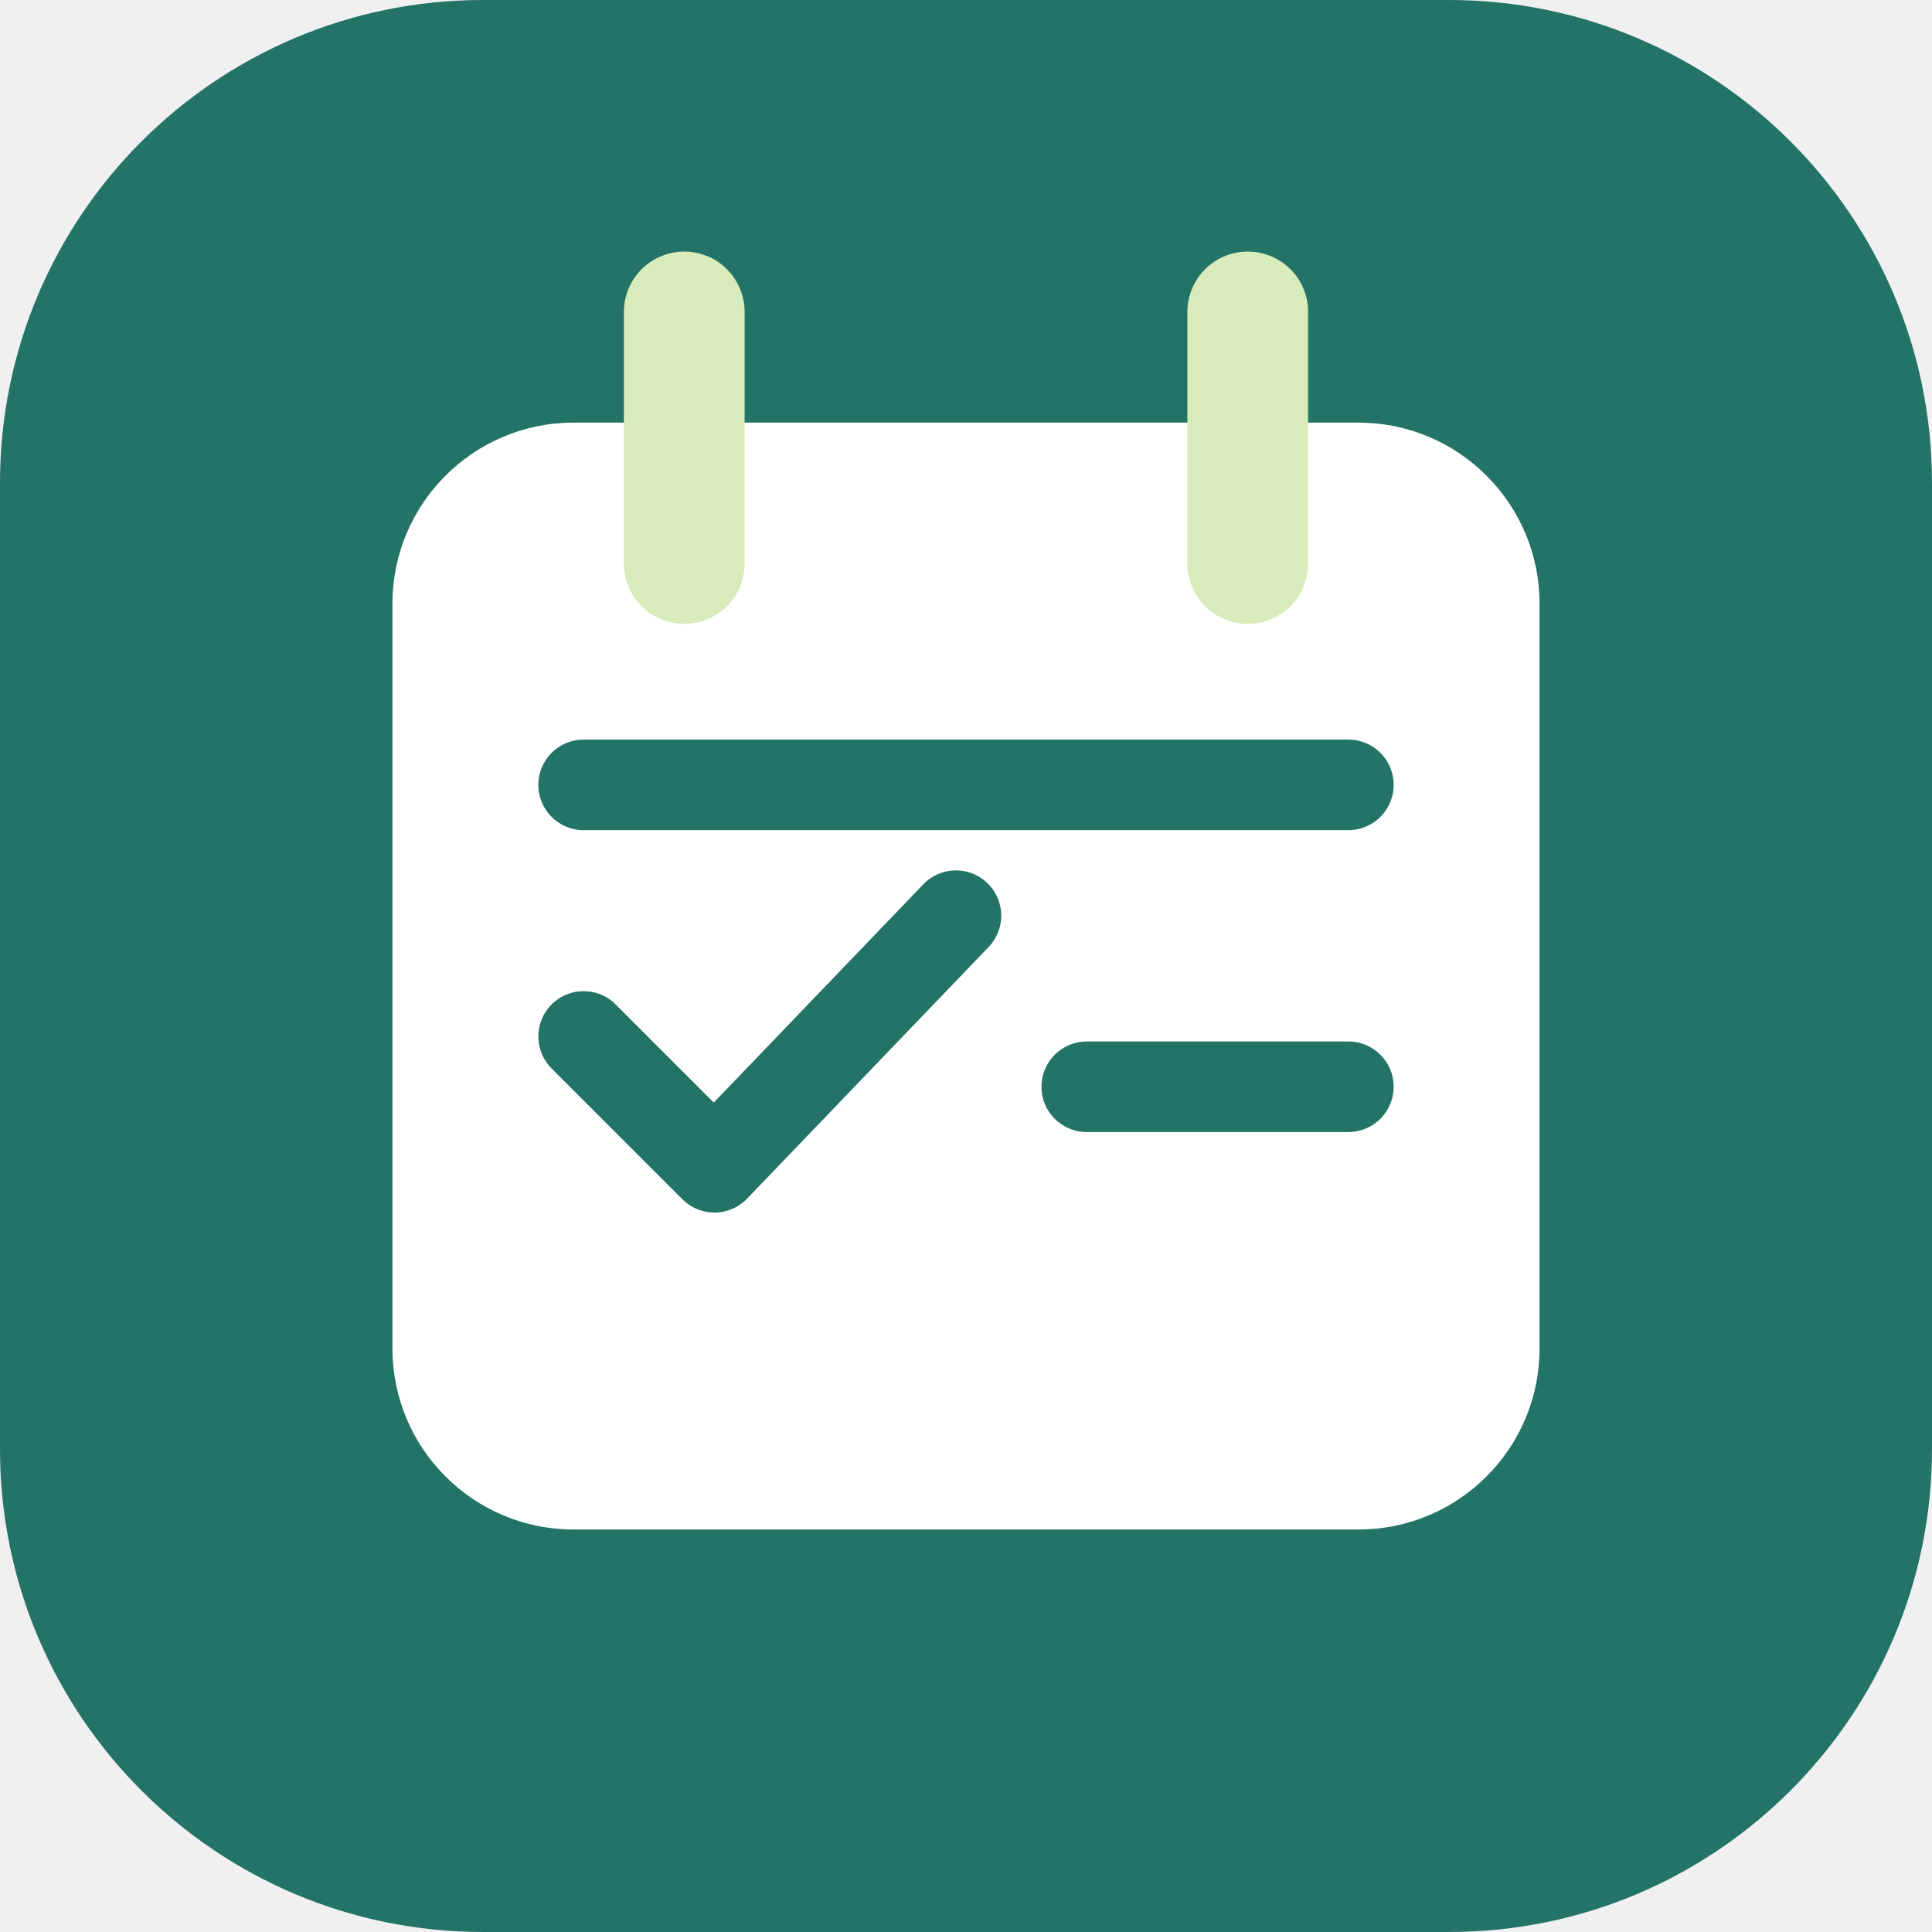
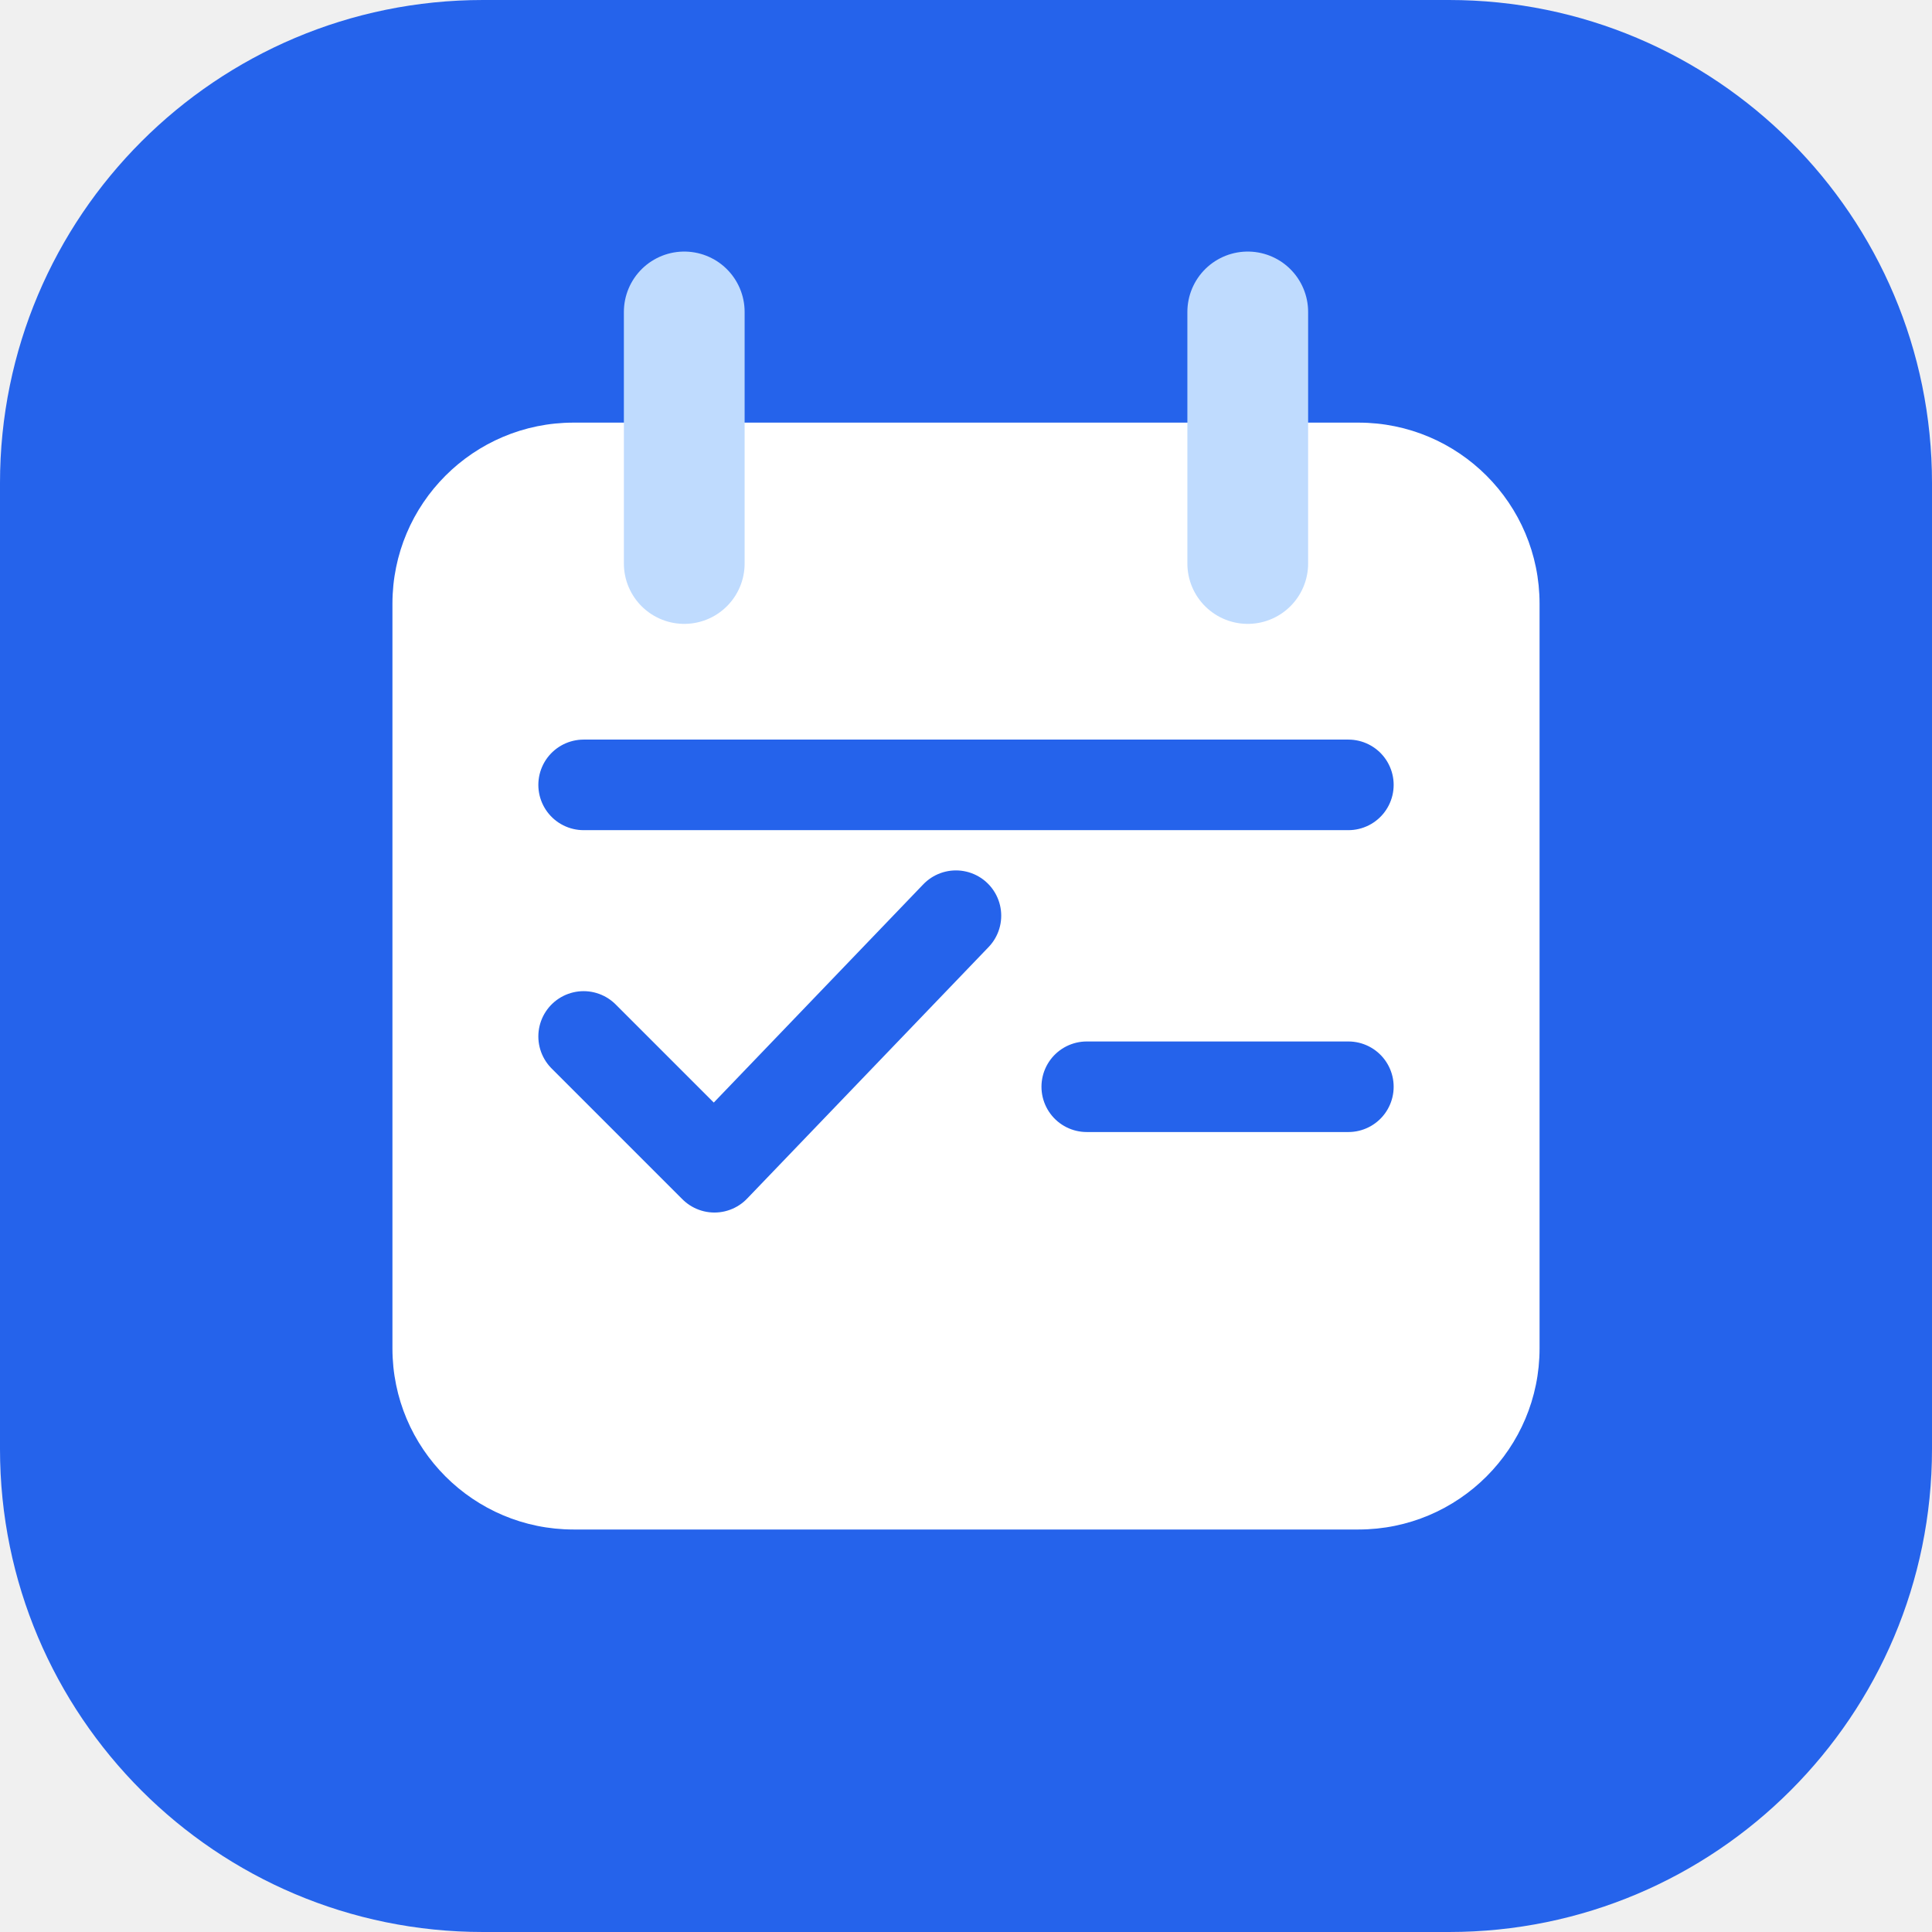
<svg xmlns="http://www.w3.org/2000/svg" viewBox="0 0 192 192">
-   <rect width="192" height="192" rx="48" fill="#237367" />
+   <rect width="192" height="192" rx="48" fill="#2563eb" />
  <rect x="39" y="42" width="114" height="110" rx="18" fill="#fff" />
-   <path d="M58 78h76M58 103l13 13 24-25M108 108h26" fill="none" stroke="#237367" stroke-width="9" stroke-linecap="round" stroke-linejoin="round" />
-   <path d="M68 31v25m56-25v25" stroke="#d7ecba" stroke-width="12" stroke-linecap="round" />
+   <path d="M58 78h76M58 103l13 13 24-25M108 108h26" fill="none" stroke="#2563eb" stroke-width="9" stroke-linecap="round" stroke-linejoin="round" />
+   <path d="M68 31v25m56-25v25" stroke="#bfdbfe" stroke-width="12" stroke-linecap="round" />
</svg>
